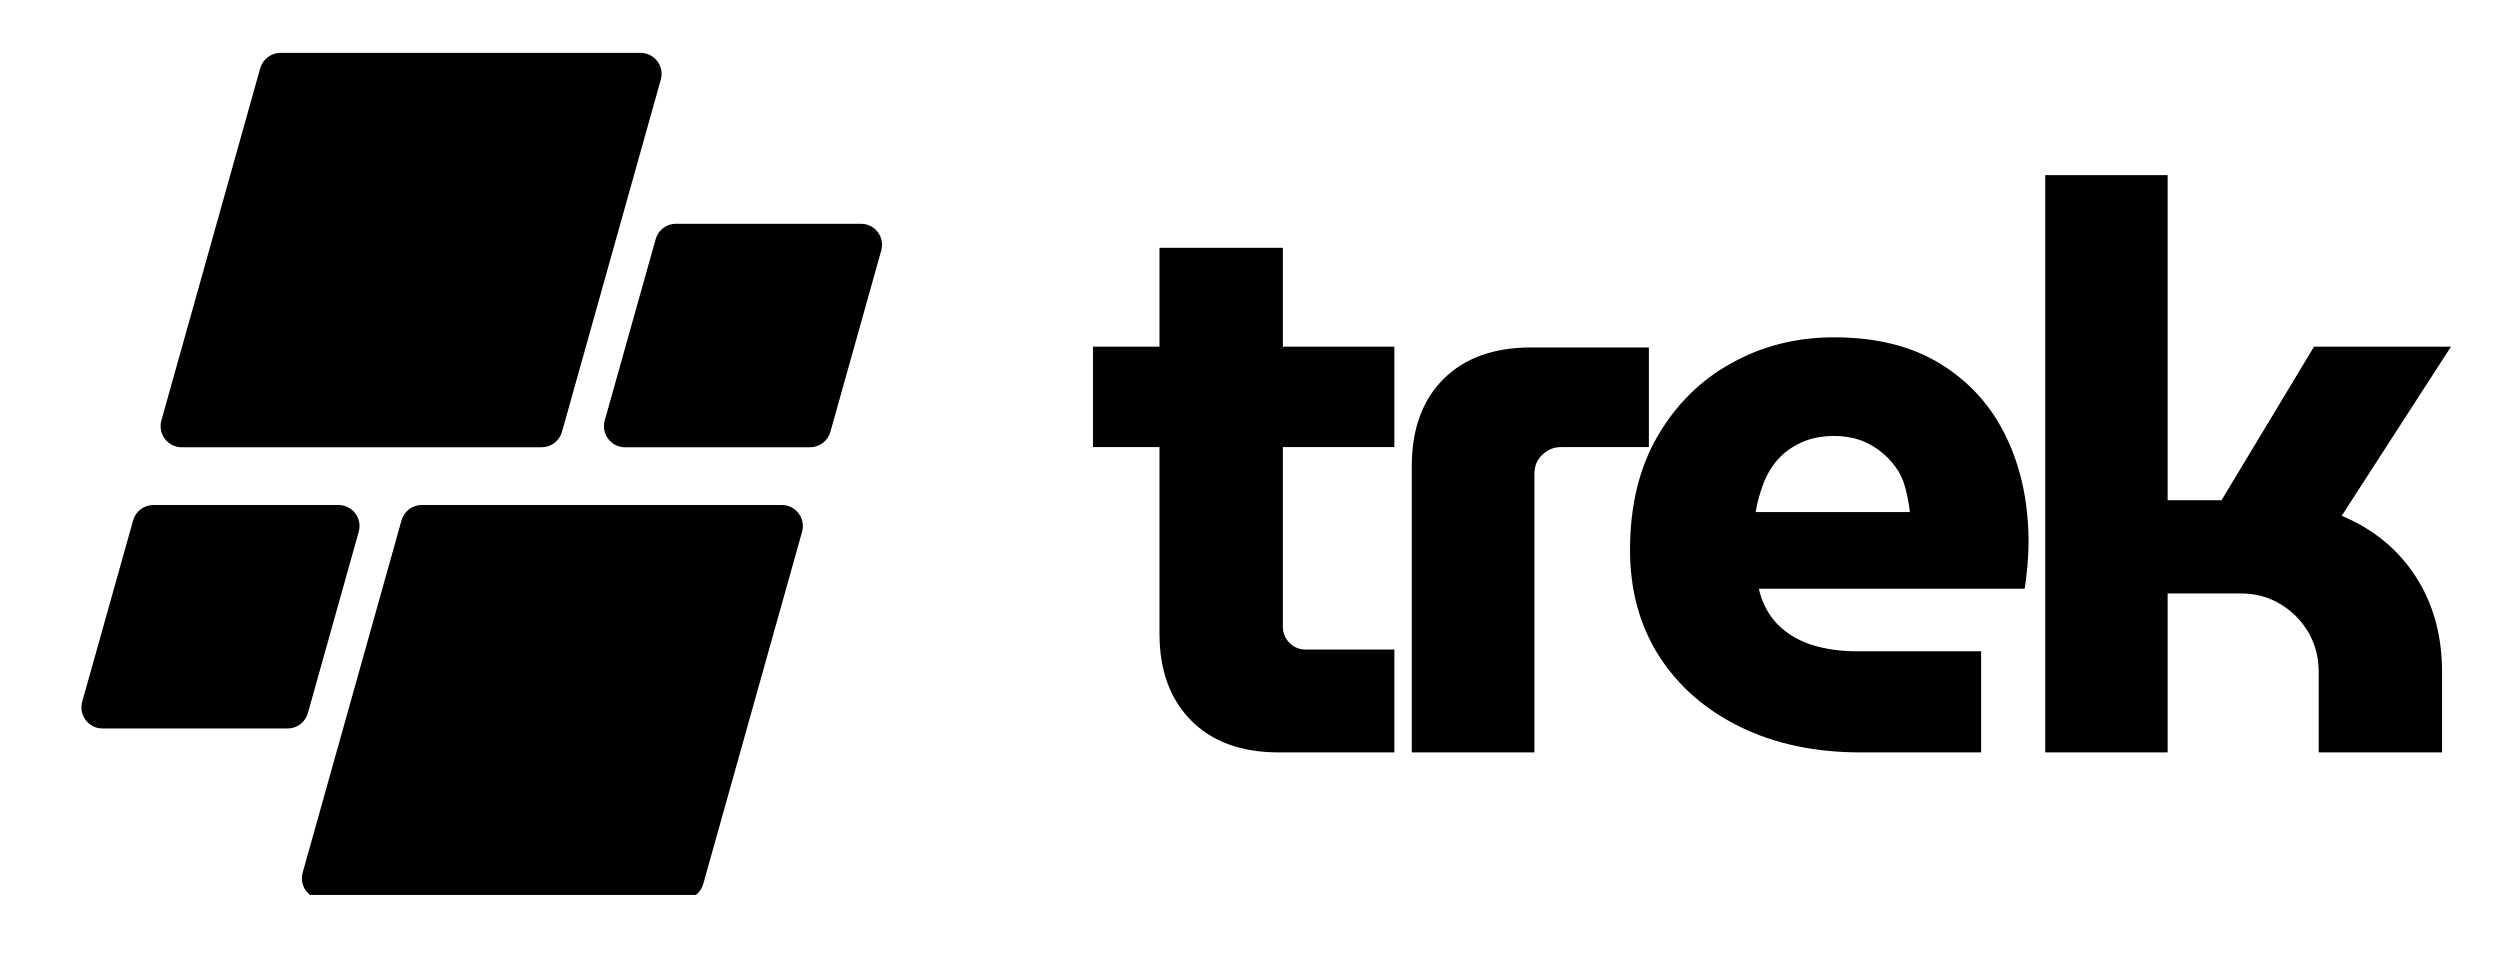
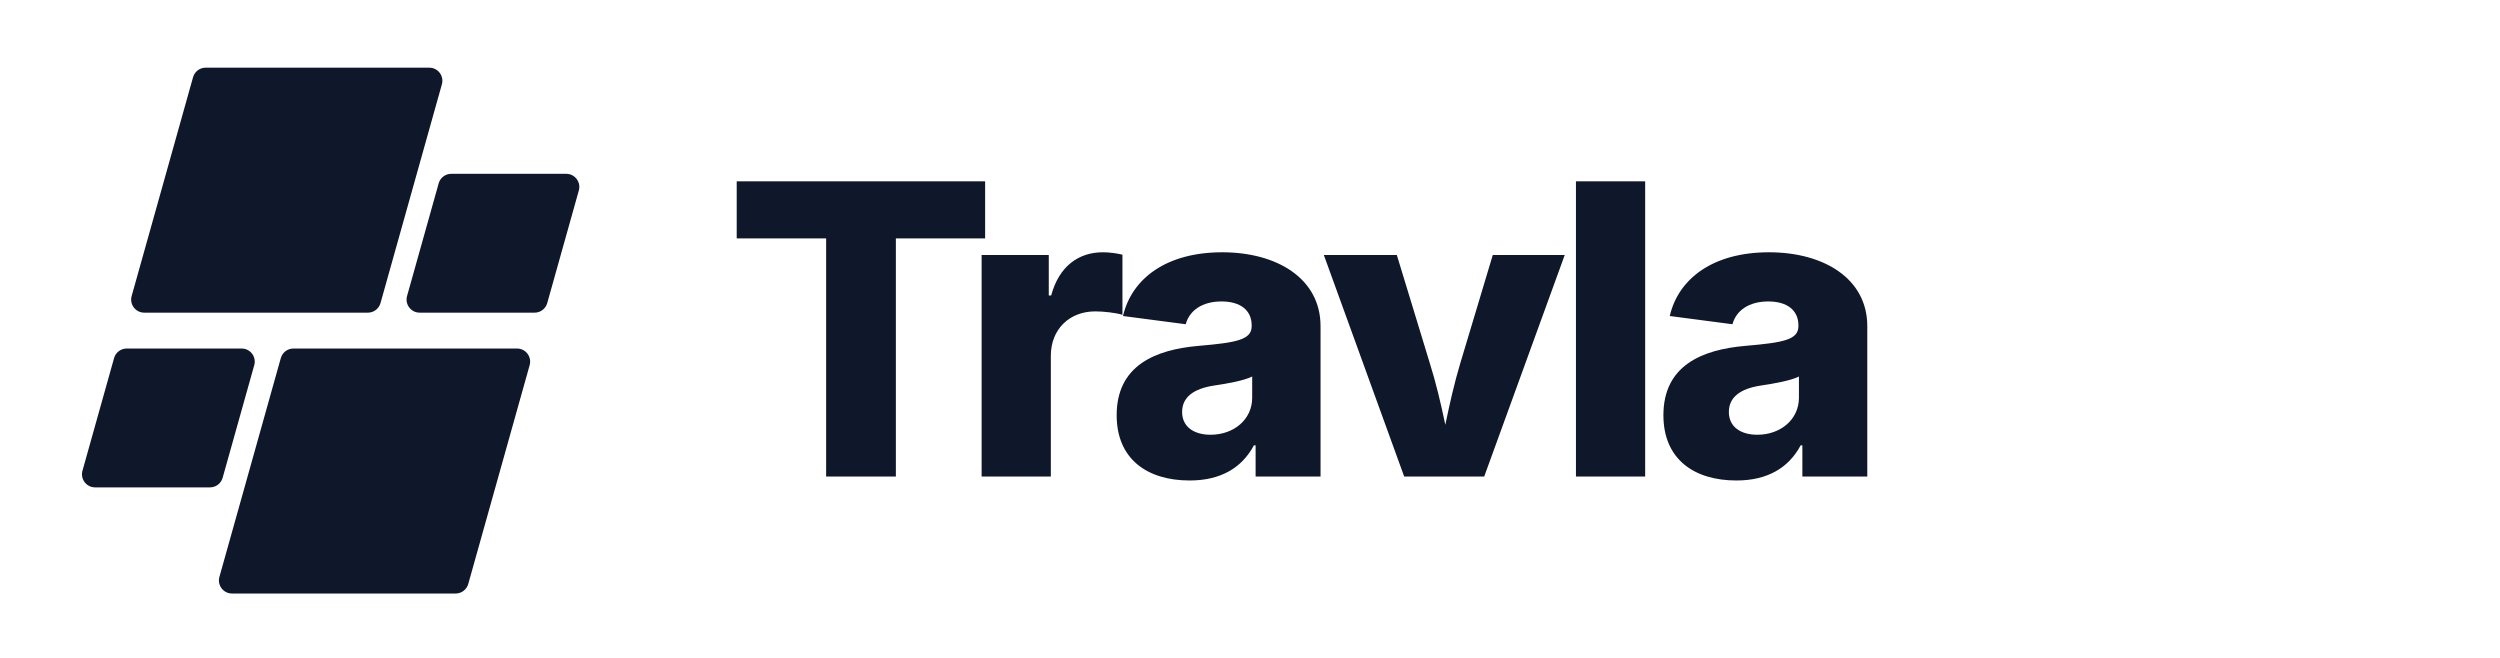
- <svg xmlns="http://www.w3.org/2000/svg" width="210" zoomAndPan="magnify" viewBox="0 0 158 60" height="80" preserveAspectRatio="xMidYMid meet" version="1.0">
-   <defs>
-     <g />
-     <clipPath id="669668440a">
-       <path d="M 68 0.016 L 156 0.016 L 156 59.984 L 68 59.984 Z M 68 0.016 " clip-rule="nonzero" />
-     </clipPath>
-     <clipPath id="6b415798a7">
-       <rect x="0" width="88" y="0" height="60" />
-     </clipPath>
-     <clipPath id="4b19462b66">
-       <path d="M 5 3.246 L 55.926 3.246 L 55.926 56.465 L 5 56.465 Z M 5 3.246 " clip-rule="nonzero" />
-     </clipPath>
-     <clipPath id="c7fe347f5f">
-       <path d="M 34.234 28.172 L 11.484 28.172 C 10.602 28.172 9.961 27.328 10.199 26.48 L 16.445 4.219 C 16.609 3.645 17.133 3.246 17.73 3.246 L 40.48 3.246 C 41.363 3.246 42.004 4.09 41.762 4.938 L 35.516 27.199 C 35.355 27.773 34.832 28.172 34.234 28.172 Z M 19.457 44.973 L 22.672 33.512 C 22.91 32.664 22.273 31.82 21.391 31.82 L 9.695 31.82 C 9.098 31.82 8.574 32.219 8.414 32.793 L 5.195 44.254 C 4.957 45.105 5.598 45.945 6.48 45.945 L 18.176 45.945 C 18.773 45.945 19.297 45.551 19.457 44.973 Z M 25.375 32.793 L 19.129 55.055 C 18.891 55.902 19.531 56.746 20.41 56.746 L 43.164 56.746 C 43.762 56.746 44.285 56.348 44.445 55.773 L 50.691 33.512 C 50.93 32.664 50.293 31.82 49.41 31.82 L 26.656 31.82 C 26.062 31.82 25.535 32.219 25.375 32.793 Z M 41.438 15.02 L 38.219 26.48 C 37.98 27.328 38.621 28.172 39.504 28.172 L 51.199 28.172 C 51.793 28.172 52.32 27.773 52.48 27.199 L 55.695 15.738 C 55.934 14.887 55.297 14.047 54.414 14.047 L 42.719 14.047 C 42.121 14.047 41.598 14.441 41.438 15.02 Z M 41.438 15.02 " clip-rule="nonzero" />
-     </clipPath>
-   </defs>
-   <g clip-path="url(#669668440a)">
-     <g transform="matrix(1, 0, 0, 1, 68, -0.000000000000011803)">
-       <g clip-path="url(#6b415798a7)">
-         <g fill="#000000" fill-opacity="1">
-           <g transform="translate(0.529693, 47.45721)">
-             <g>
-               <path d="M 12.297 0 C 9.93 0 8.082 -0.672 6.75 -2.016 C 5.414 -3.367 4.75 -5.195 4.75 -7.5 L 4.75 -31.891 L 12.547 -31.891 L 12.547 -7.953 C 12.547 -7.547 12.688 -7.203 12.969 -6.922 C 13.25 -6.641 13.594 -6.5 14 -6.5 L 19.594 -6.5 L 19.594 0 Z M 0.547 -19.297 L 0.547 -25.641 L 19.594 -25.641 L 19.594 -19.297 Z M 0.547 -19.297 " />
-             </g>
-           </g>
-         </g>
-         <g fill="#000000" fill-opacity="1">
-           <g transform="translate(18.5215, 47.45721)">
-             <g>
-               <path d="M 2.703 0 L 2.703 -18.094 C 2.703 -20.426 3.367 -22.258 4.703 -23.594 C 6.035 -24.926 7.883 -25.594 10.25 -25.594 L 17.688 -25.594 L 17.688 -19.297 L 12.141 -19.297 C 11.68 -19.297 11.285 -19.133 10.953 -18.812 C 10.617 -18.5 10.453 -18.094 10.453 -17.594 L 10.453 0 Z M 2.703 0 " />
-             </g>
-           </g>
-         </g>
-         <g fill="#000000" fill-opacity="1">
-           <g transform="translate(33.31475, 47.45721)">
-             <g>
-               <path d="M 16.297 0 C 13.398 0 10.848 -0.539 8.641 -1.625 C 6.441 -2.707 4.734 -4.207 3.516 -6.125 C 2.305 -8.039 1.703 -10.266 1.703 -12.797 C 1.703 -15.598 2.285 -18 3.453 -20 C 4.617 -22 6.176 -23.535 8.125 -24.609 C 10.07 -25.691 12.227 -26.234 14.594 -26.234 C 17.289 -26.234 19.547 -25.664 21.359 -24.531 C 23.18 -23.406 24.555 -21.867 25.484 -19.922 C 26.422 -17.973 26.891 -15.75 26.891 -13.25 C 26.891 -12.812 26.863 -12.301 26.812 -11.719 C 26.758 -11.133 26.703 -10.676 26.641 -10.344 L 9.844 -10.344 C 10.039 -9.477 10.422 -8.742 10.984 -8.141 C 11.555 -7.547 12.273 -7.102 13.141 -6.812 C 14.016 -6.531 14.984 -6.391 16.047 -6.391 L 23.891 -6.391 L 23.891 0 Z M 9.641 -15.188 L 19.391 -15.188 C 19.328 -15.727 19.227 -16.25 19.094 -16.75 C 18.957 -17.25 18.75 -17.688 18.469 -18.062 C 18.188 -18.445 17.859 -18.781 17.484 -19.062 C 17.117 -19.352 16.695 -19.582 16.219 -19.75 C 15.738 -19.914 15.195 -20 14.594 -20 C 13.832 -20 13.148 -19.863 12.547 -19.594 C 11.941 -19.32 11.441 -18.961 11.047 -18.516 C 10.648 -18.066 10.344 -17.551 10.125 -16.969 C 9.906 -16.383 9.742 -15.789 9.641 -15.188 Z M 9.641 -15.188 " />
-             </g>
-           </g>
-         </g>
-         <g fill="#000000" fill-opacity="1">
-           <g transform="translate(58.35337, 47.45721)">
-             <g>
-               <path d="M 2.906 0 L 2.906 -36.484 L 10.641 -36.484 L 10.641 -15.938 L 14.047 -15.938 L 19.891 -25.641 L 28.547 -25.641 L 21.641 -14.953 C 23.641 -14.117 25.195 -12.844 26.312 -11.125 C 27.426 -9.406 27.984 -7.395 27.984 -5.094 L 27.984 0 L 20.188 0 L 20.188 -5.094 C 20.188 -6.031 19.961 -6.875 19.516 -7.625 C 19.066 -8.375 18.473 -8.961 17.734 -9.391 C 17.004 -9.828 16.176 -10.047 15.25 -10.047 L 10.641 -10.047 L 10.641 0 Z M 2.906 0 " />
-             </g>
-           </g>
-         </g>
-       </g>
-     </g>
+ <svg xmlns="http://www.w3.org/2000/svg" width="228" height="60" viewBox="0 0 228 60">
+   <g transform="translate(6,6) scale(0.0322)" fill="#0f172a">
+     <path d="M 855.637 699.203 L 222.246 699.203 C 197.68 699.203 179.906 675.754 186.539 652.102 L 360.43 32.391 C 364.922 16.387 379.512 5.328 396.133 5.328 L 1029.527 5.328 C 1054.09 5.328 1071.867 28.777 1065.23 52.43 L 891.34 672.137 C 886.852 688.141 872.258 699.203 855.637 699.203 Z M 444.238 1166.98 L 533.773 847.898 C 540.41 824.246 522.633 800.797 498.07 800.797 L 172.473 800.797 C 155.852 800.797 141.262 811.855 136.77 827.859 L 47.234 1146.941 C 40.598 1170.594 58.375 1194.043 82.938 1194.043 L 408.535 1194.043 C 425.156 1194.043 439.75 1182.984 444.238 1166.98 Z M 609.004 827.859 L 435.113 1447.57 C 428.477 1471.219 446.254 1494.672 470.816 1494.672 L 1104.211 1494.672 C 1120.832 1494.672 1135.422 1483.609 1139.914 1467.605 L 1313.805 847.898 C 1320.441 824.246 1302.664 800.797 1278.102 800.797 L 644.707 800.797 C 628.086 800.797 613.492 811.855 609.004 827.859 Z M 1056.105 333.02 L 966.57 652.102 C 959.934 675.754 977.711 699.203 1002.273 699.203 L 1327.871 699.203 C 1344.492 699.203 1359.086 688.141 1363.574 672.137 L 1453.109 353.055 C 1459.746 329.406 1441.969 305.953 1417.406 305.953 L 1091.809 305.953 C 1075.188 305.953 1060.598 317.016 1056.105 333.02 Z" />
  </g>
-   <g clip-path="url(#4b19462b66)">
-     <g clip-path="url(#c7fe347f5f)">
-       <path fill="#000000" d="M 4.957 3.246 L 4.957 56.465 L 55.926 56.465 L 55.926 3.246 Z M 4.957 3.246 " fill-opacity="1" fill-rule="nonzero" />
-     </g>
-   </g>
+   <text x="66" y="30" dominant-baseline="central" font-family="'Inter','Segoe UI',system-ui,-apple-system,sans-serif" font-size="37" font-weight="800" letter-spacing="-1.5" fill="#0f172a">Travla</text>
</svg>
